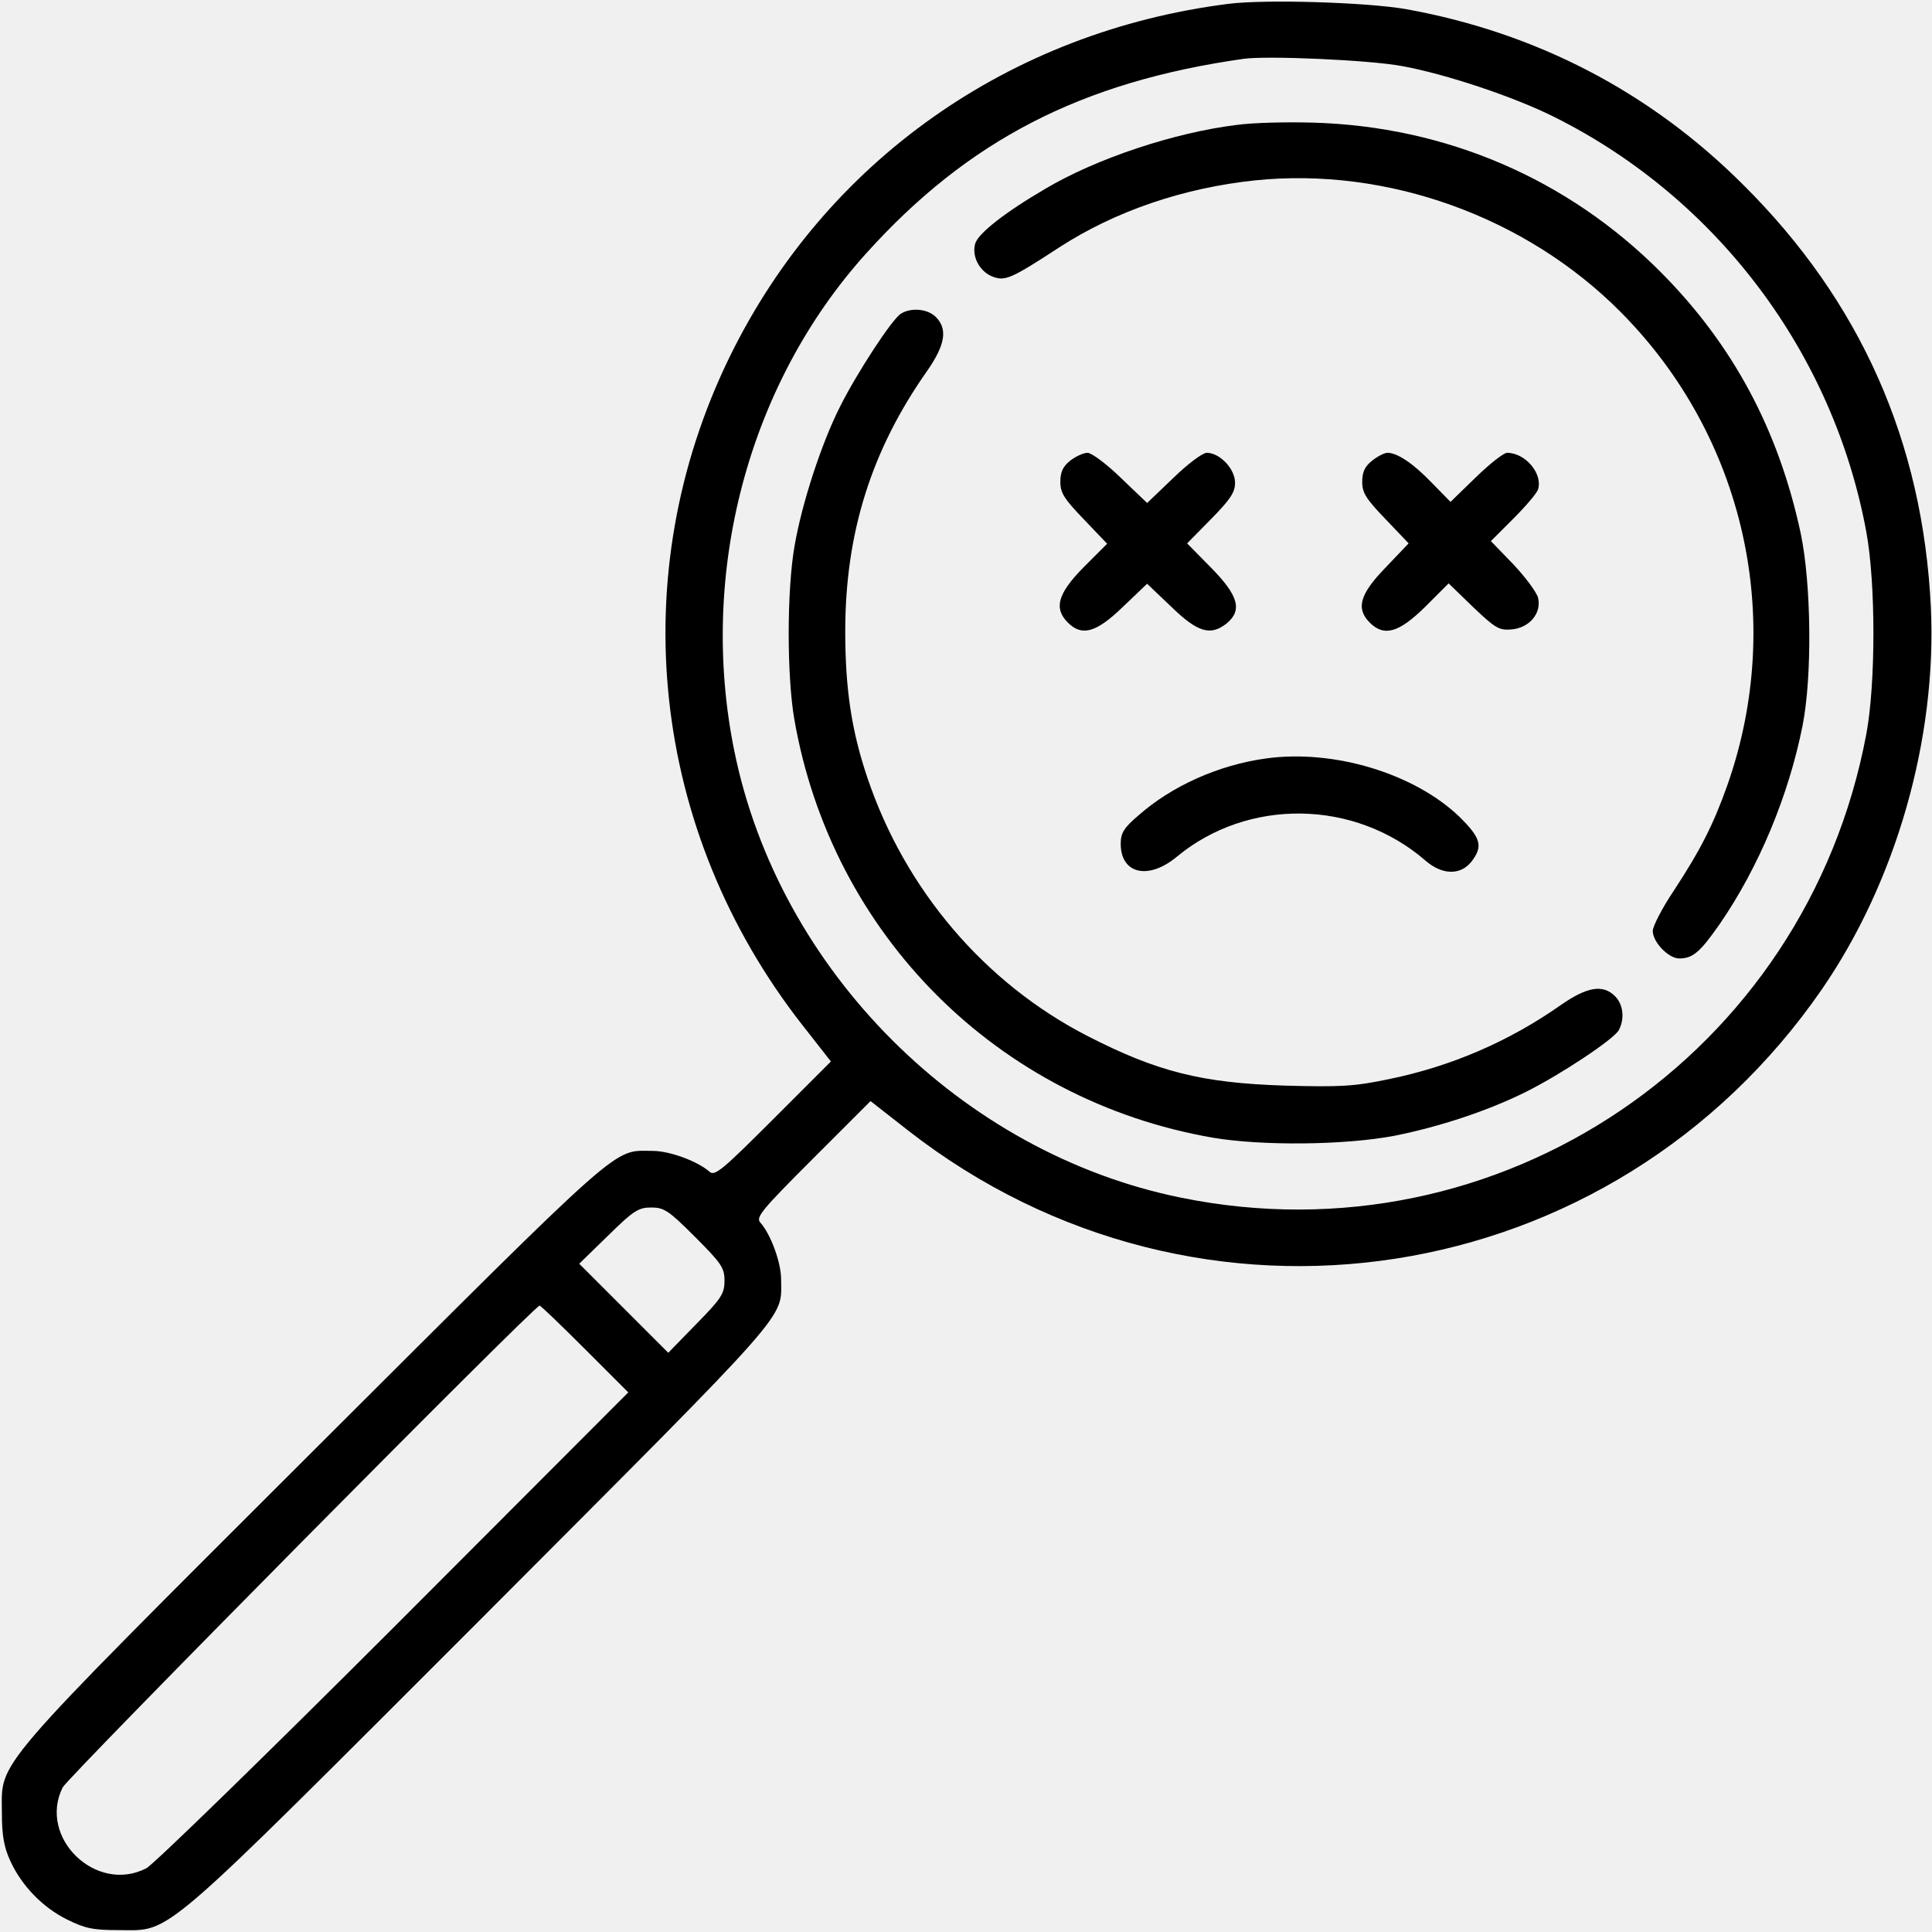
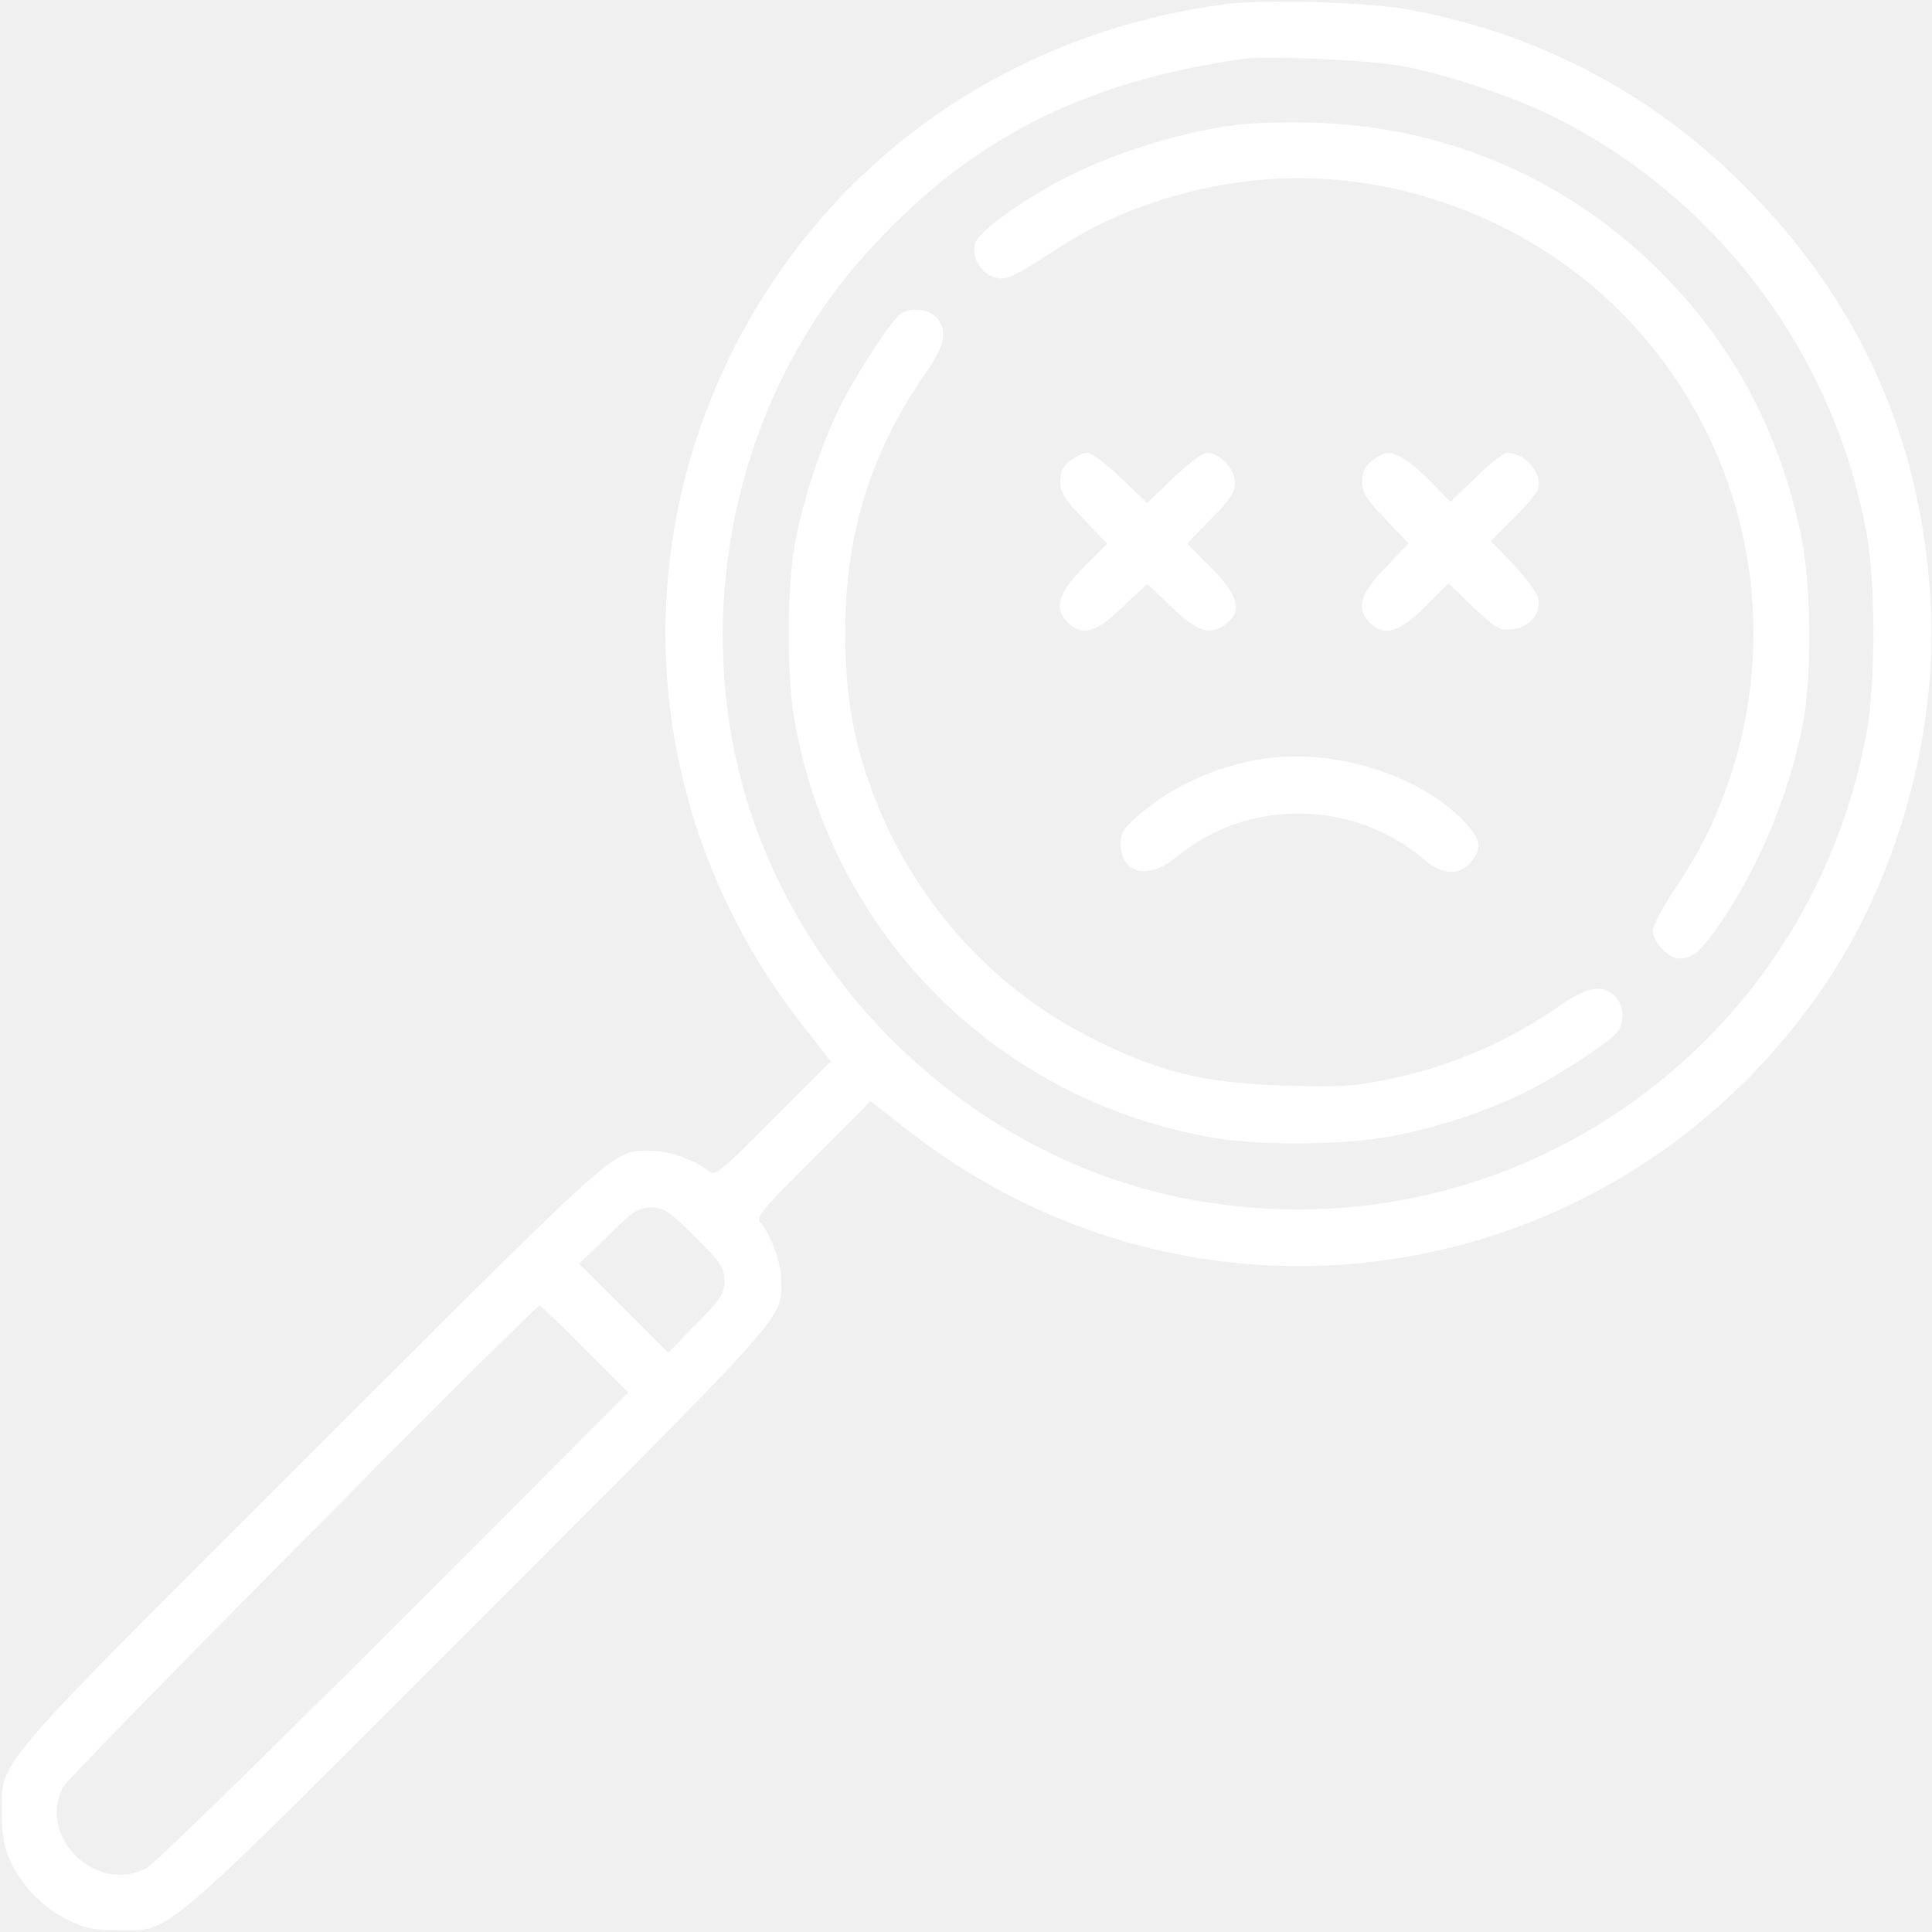
<svg xmlns="http://www.w3.org/2000/svg" version="1.0" width="512pt" height="512pt" viewBox="0 0 512 512" preserveAspectRatio="xMidYMid meet">
-   <g transform="translate(0,512) scale(0.1,-0.1)" fill="#000000" stroke="none">
+   <g transform="translate(0,512) scale(0.1,-0.1)" fill="#ffffff" stroke="none">
    <path d="M3257 5110 c-582 -73 -1070 -418 -1323 -935 -283 -579 -210 -1257 192 -1771 l76 -97 -153 -153 c-135 -135 -155 -152 -169 -139 -30 27 -105 55 -150 55 -108 0 -62 41 -898 -793 -868 -867 -827 -820 -827 -962 0 -60 6 -91 22 -126 30 -66 86 -124 151 -156 48 -24 70 -28 137 -28 142 0 95 -40 962 827 834 836 793 790 793 898 0 45 -28 120 -55 150 -13 14 4 34 139 169 l153 153 101 -79 c769 -599 1865 -429 2420 375 197 286 305 664 289 1012 -21 438 -186 811 -497 1120 -247 247 -550 404 -895 466 -105 18 -370 26 -468 14z m458 -165 c116 -21 299 -82 406 -136 431 -216 738 -626 825 -1099 25 -136 25 -401 0 -535 -159 -850 -972 -1401 -1816 -1229 -582 118 -1066 602 -1184 1184 -96 471 37 972 349 1318 270 300 570 455 1000 516 62 9 334 -3 420 -19z m-1873 -3103 c70 -70 78 -82 78 -116 0 -34 -8 -47 -75 -115 l-74 -76 -118 118 -118 118 76 74 c68 67 81 75 115 75 34 0 46 -8 116 -78z m-292 -297 l115 -115 -620 -621 c-341 -341 -637 -629 -657 -640 -133 -69 -288 81 -222 214 14 28 1250 1277 1264 1277 3 0 57 -52 120 -115z" />
    <path d="M3278 4789 c-165 -20 -373 -89 -509 -170 -106 -62 -179 -119 -185 -146 -9 -35 14 -75 49 -87 31 -11 48 -4 175 79 147 95 327 157 518 177 350 36 718 -96 969 -349 328 -330 437 -814 283 -1253 -38 -107 -72 -173 -142 -280 -31 -46 -56 -95 -56 -107 0 -30 42 -73 70 -73 36 0 55 16 108 92 103 150 182 339 219 525 26 132 23 377 -5 510 -59 275 -180 500 -371 692 -246 247 -569 386 -921 396 -69 2 -159 0 -202 -6z" />
    <path d="M2388 4289 c-23 -13 -117 -157 -162 -247 -50 -99 -101 -257 -120 -367 -21 -117 -21 -345 -1 -461 99 -570 538 -1010 1109 -1109 130 -22 349 -20 481 5 120 24 248 66 350 117 92 46 232 139 245 163 16 30 12 68 -10 90 -32 32 -74 25 -143 -23 -138 -97 -291 -163 -457 -197 -91 -19 -127 -21 -275 -17 -221 7 -339 37 -524 132 -272 140 -482 387 -582 683 -42 124 -59 235 -59 389 0 260 69 480 217 690 48 69 55 111 23 143 -21 21 -64 26 -92 9z" />
    <path d="M2836 3899 c-19 -15 -26 -30 -26 -56 0 -29 10 -45 62 -99 l62 -65 -62 -62 c-69 -70 -80 -109 -42 -147 37 -37 75 -27 146 42 l64 61 64 -61 c70 -68 104 -78 147 -44 42 35 31 74 -42 148 l-63 64 63 64 c52 53 64 71 64 97 0 36 -40 79 -75 79 -11 0 -50 -29 -89 -67 l-69 -66 -69 66 c-38 37 -78 67 -89 67 -10 0 -31 -9 -46 -21z" />
    <path d="M3636 3899 c-19 -15 -26 -30 -26 -56 0 -29 10 -45 62 -99 l61 -64 -61 -64 c-69 -71 -79 -109 -42 -146 38 -38 77 -27 147 42 l62 62 65 -63 c59 -56 69 -62 102 -59 47 4 80 43 70 84 -4 15 -34 55 -66 89 l-59 61 59 59 c33 33 63 68 66 78 13 42 -34 97 -82 97 -9 0 -46 -29 -83 -65 l-67 -65 -50 51 c-49 51 -91 79 -117 79 -8 0 -26 -9 -41 -21z" />
    <path d="M3355 3110 c-125 -17 -250 -73 -338 -151 -39 -33 -47 -47 -47 -75 0 -80 73 -97 148 -35 189 157 472 153 660 -10 44 -38 92 -39 121 -3 32 41 26 63 -32 120 -119 114 -332 179 -512 154z" />
  </g>
</svg>
